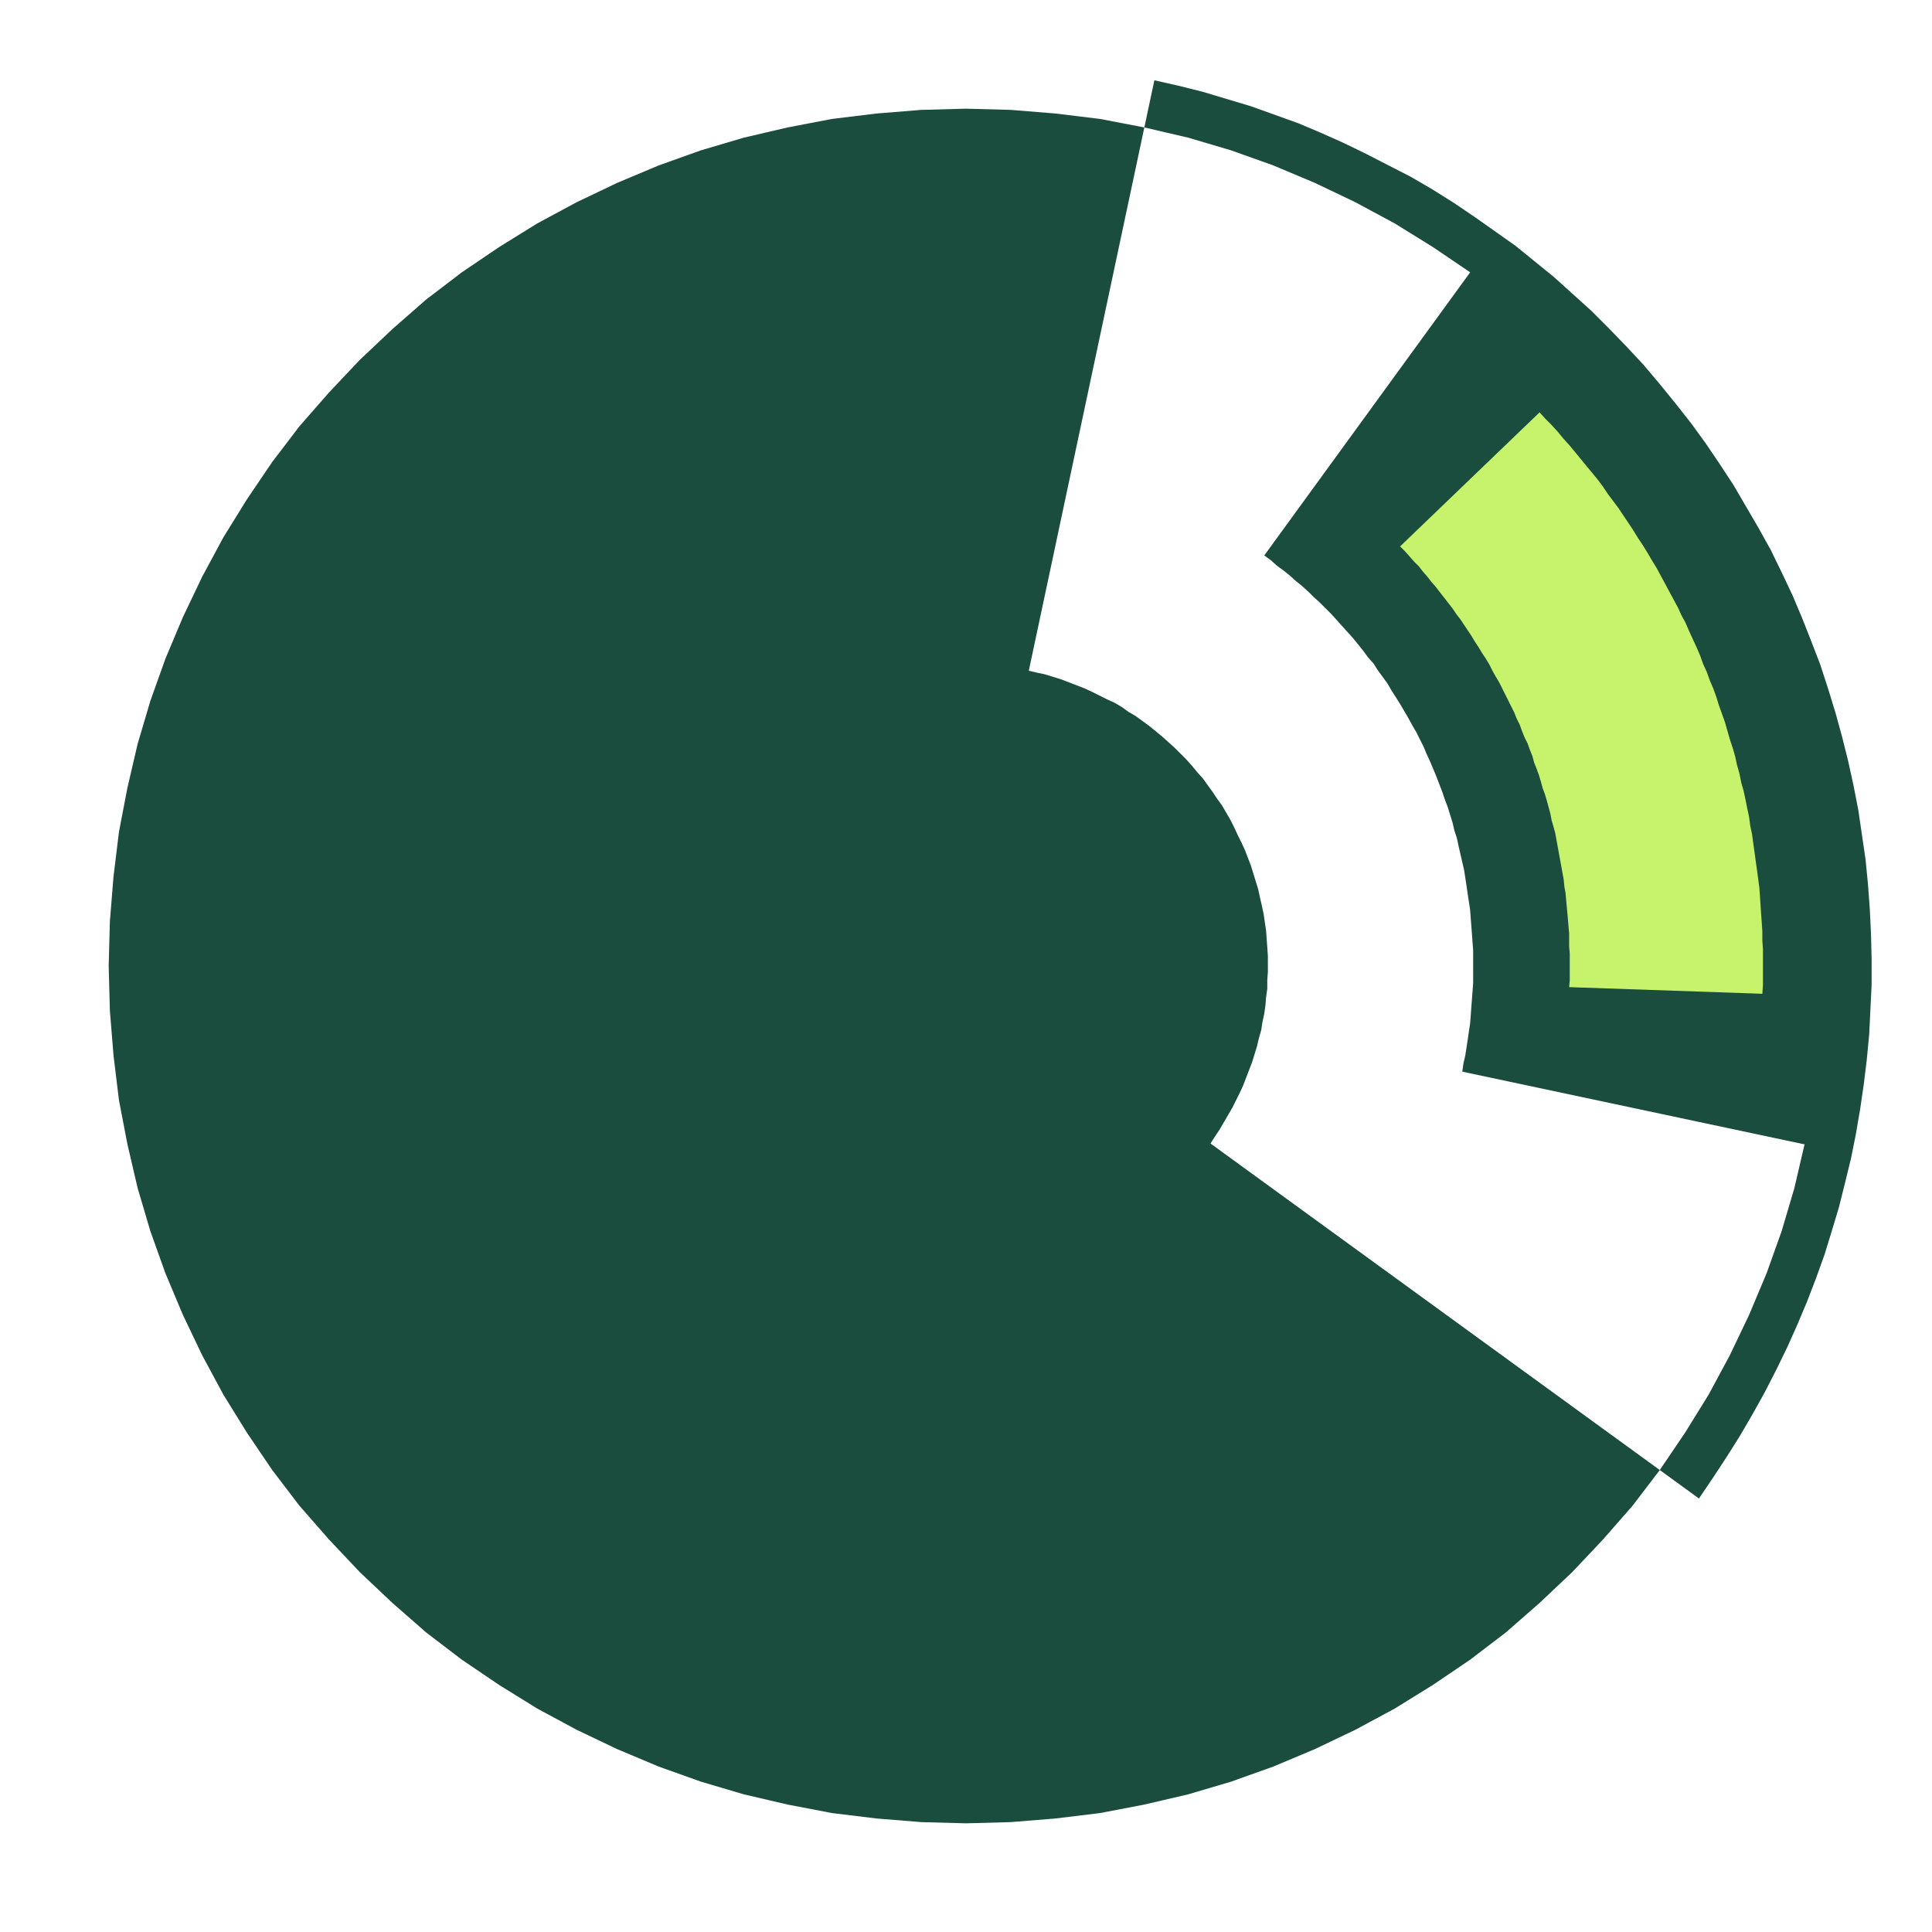
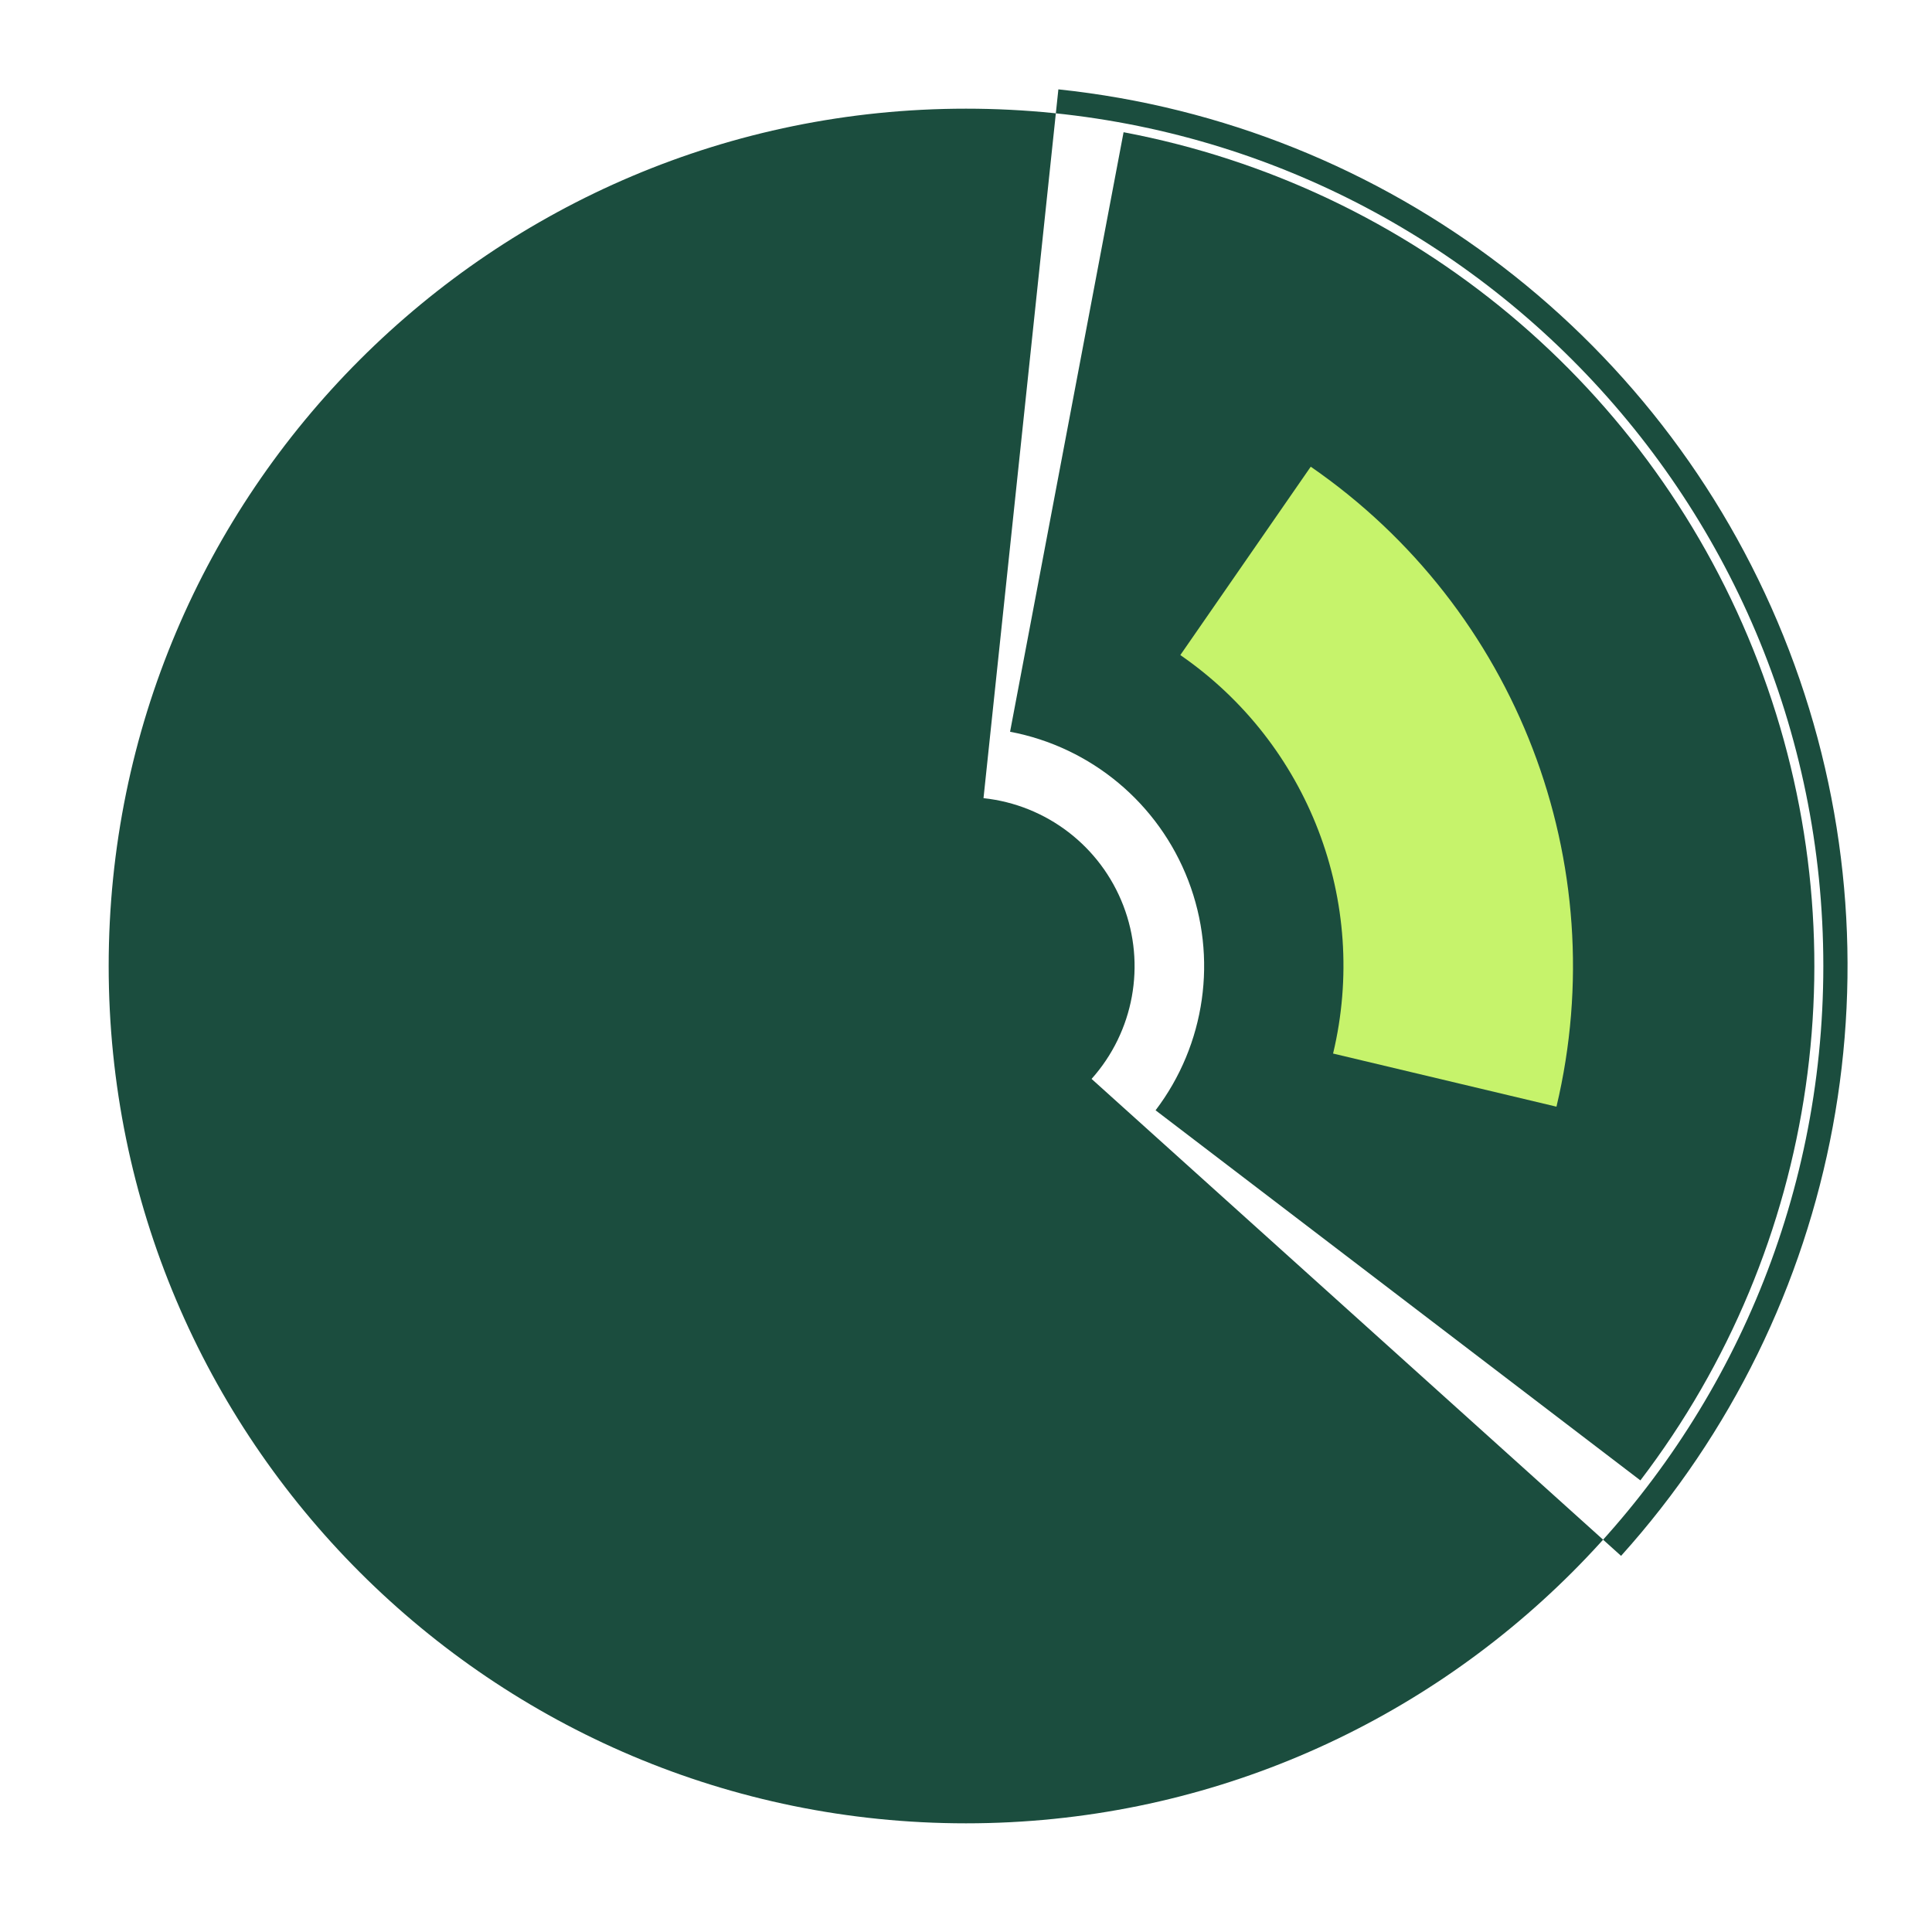
<svg xmlns="http://www.w3.org/2000/svg" viewBox="0 0 32 32" role="img" aria-label="Agent Allowance">
-   <path fill="#1B4D3E" fill-rule="evenodd" d="M 30.20 16.00 L 30.18 15.26 L 30.12 14.52 L 30.03 13.78 L 29.89 13.05 L 29.72 12.32 L 29.51 11.61 L 29.26 10.91 L 28.97 10.22 L 28.65 9.55 L 28.30 8.90 L 27.91 8.27 L 27.49 7.65 L 27.04 7.06 L 26.55 6.50 L 26.04 5.96 L 25.50 5.45 L 24.94 4.96 L 24.35 4.51 L 23.73 4.09 L 23.10 3.70 L 22.45 3.35 L 21.78 3.03 L 21.09 2.74 L 20.39 2.49 L 19.68 2.28 L 18.95 2.11 L 18.22 1.97 L 17.48 1.88 L 16.74 1.82 L 16.00 1.80 L 15.26 1.82 L 14.52 1.88 L 13.78 1.97 L 13.05 2.11 L 12.32 2.28 L 11.61 2.49 L 10.91 2.74 L 10.22 3.03 L 9.55 3.35 L 8.90 3.70 L 8.27 4.09 L 7.65 4.51 L 7.06 4.96 L 6.50 5.45 L 5.96 5.96 L 5.45 6.50 L 4.96 7.06 L 4.51 7.65 L 4.09 8.27 L 3.70 8.90 L 3.35 9.55 L 3.03 10.22 L 2.74 10.91 L 2.49 11.61 L 2.28 12.32 L 2.11 13.05 L 1.97 13.78 L 1.88 14.52 L 1.82 15.26 L 1.80 16.00 L 1.82 16.74 L 1.88 17.48 L 1.97 18.22 L 2.11 18.95 L 2.28 19.68 L 2.49 20.39 L 2.74 21.09 L 3.03 21.78 L 3.35 22.45 L 3.70 23.10 L 4.09 23.73 L 4.51 24.35 L 4.96 24.94 L 5.45 25.50 L 5.96 26.04 L 6.50 26.55 L 7.06 27.04 L 7.65 27.49 L 8.27 27.91 L 8.90 28.30 L 9.55 28.65 L 10.22 28.97 L 10.91 29.26 L 11.61 29.51 L 12.32 29.72 L 13.05 29.89 L 13.78 30.03 L 14.52 30.12 L 15.26 30.18 L 16.00 30.20 L 16.74 30.18 L 17.48 30.12 L 18.22 30.03 L 18.95 29.89 L 19.68 29.72 L 20.39 29.51 L 21.09 29.26 L 21.78 28.97 L 22.45 28.65 L 23.10 28.30 L 23.73 27.91 L 24.35 27.49 L 24.94 27.04 L 25.50 26.55 L 26.04 26.04 L 26.55 25.50 L 27.04 24.94 L 27.49 24.35 L 27.91 23.73 L 28.30 23.10 L 28.65 22.45 L 28.97 21.78 L 29.26 21.09 L 29.51 20.39 L 29.72 19.68 L 29.89 18.95 L 30.03 18.22 L 30.12 17.48 L 30.18 16.74 Z M 28.14 24.82 L 28.37 24.48 L 28.60 24.13 L 28.82 23.78 L 29.03 23.42 L 29.23 23.06 L 29.42 22.69 L 29.60 22.32 L 29.77 21.94 L 29.93 21.56 L 30.08 21.17 L 30.22 20.78 L 30.34 20.39 L 30.46 19.99 L 30.56 19.59 L 30.66 19.18 L 30.74 18.78 L 30.81 18.37 L 30.87 17.96 L 30.92 17.55 L 30.96 17.13 L 30.98 16.72 L 31.00 16.31 L 31.00 15.89 L 30.99 15.48 L 30.97 15.06 L 30.94 14.65 L 30.90 14.24 L 30.84 13.83 L 30.78 13.42 L 30.70 13.01 L 30.61 12.60 L 30.51 12.20 L 30.40 11.80 L 30.28 11.41 L 30.15 11.01 L 30.00 10.62 L 29.85 10.24 L 29.69 9.86 L 29.51 9.48 L 29.33 9.11 L 29.13 8.75 L 28.92 8.39 L 28.71 8.03 L 28.48 7.68 L 28.25 7.34 L 28.01 7.01 L 27.75 6.68 L 27.49 6.36 L 27.22 6.04 L 26.94 5.74 L 26.65 5.44 L 26.36 5.15 L 26.05 4.87 L 25.74 4.59 L 25.42 4.33 L 25.10 4.07 L 24.76 3.83 L 24.42 3.59 L 24.08 3.36 L 23.73 3.14 L 23.37 2.93 L 23.00 2.74 L 22.63 2.55 L 22.26 2.37 L 21.88 2.20 L 21.50 2.04 L 21.11 1.90 L 20.72 1.76 L 20.32 1.64 L 19.92 1.52 L 19.52 1.42 L 19.12 1.33 L 17.04 11.11 L 17.17 11.14 L 17.31 11.17 L 17.44 11.21 L 17.57 11.25 L 17.70 11.30 L 17.83 11.35 L 17.96 11.40 L 18.09 11.46 L 18.21 11.52 L 18.33 11.58 L 18.46 11.64 L 18.58 11.71 L 18.69 11.79 L 18.81 11.86 L 18.92 11.94 L 19.03 12.02 L 19.14 12.11 L 19.25 12.20 L 19.35 12.29 L 19.45 12.38 L 19.55 12.48 L 19.65 12.58 L 19.74 12.68 L 19.83 12.79 L 19.92 12.89 L 20.00 13.00 L 20.08 13.11 L 20.16 13.23 L 20.24 13.34 L 20.31 13.46 L 20.38 13.58 L 20.44 13.70 L 20.50 13.83 L 20.56 13.95 L 20.62 14.08 L 20.67 14.21 L 20.72 14.34 L 20.76 14.47 L 20.80 14.60 L 20.84 14.73 L 20.87 14.87 L 20.90 15.00 L 20.93 15.14 L 20.95 15.28 L 20.97 15.41 L 20.98 15.55 L 20.99 15.69 L 21.00 15.83 L 21.00 15.96 L 21.00 16.10 L 20.99 16.24 L 20.99 16.38 L 20.97 16.52 L 20.96 16.65 L 20.94 16.79 L 20.91 16.93 L 20.89 17.06 L 20.85 17.20 L 20.82 17.33 L 20.78 17.46 L 20.74 17.59 L 20.69 17.72 L 20.64 17.85 L 20.59 17.98 L 20.53 18.11 L 20.47 18.23 L 20.41 18.35 L 20.34 18.47 L 20.27 18.59 L 20.20 18.71 L 20.12 18.83 L 20.05 18.94 Z" />
-   <path fill="#1B4D3E" d="M 30.48 19.08 L 30.52 18.85 L 30.57 18.61 L 30.61 18.38 L 30.64 18.14 L 30.68 17.91 L 30.70 17.68 L 30.73 17.44 L 30.75 17.20 L 30.77 16.97 L 30.78 16.73 L 30.79 16.49 L 30.80 16.26 L 30.80 16.02 L 30.80 15.78 L 30.79 15.55 L 30.78 15.31 L 30.77 15.07 L 30.75 14.84 L 30.73 14.60 L 30.71 14.37 L 30.68 14.13 L 30.65 13.90 L 30.61 13.66 L 30.58 13.43 L 30.53 13.20 L 30.49 12.97 L 30.44 12.73 L 30.38 12.50 L 30.32 12.27 L 30.26 12.04 L 30.20 11.82 L 30.13 11.59 L 30.06 11.37 L 29.98 11.14 L 29.90 10.92 L 29.82 10.70 L 29.73 10.48 L 29.64 10.26 L 29.55 10.04 L 29.45 9.82 L 29.35 9.61 L 29.25 9.40 L 29.14 9.19 L 29.03 8.98 L 28.91 8.77 L 28.80 8.56 L 28.67 8.36 L 28.55 8.16 L 28.42 7.96 L 28.29 7.76 L 28.16 7.56 L 28.02 7.37 L 27.88 7.18 L 27.74 6.99 L 27.60 6.80 L 27.45 6.62 L 27.30 6.44 L 27.14 6.26 L 26.98 6.08 L 26.82 5.91 L 26.66 5.73 L 26.50 5.57 L 26.33 5.40 L 26.16 5.23 L 25.98 5.07 L 25.81 4.92 L 25.63 4.76 L 25.45 4.61 L 25.26 4.46 L 25.08 4.31 L 24.89 4.17 L 24.70 4.03 L 20.94 9.20 L 21.05 9.28 L 21.15 9.37 L 21.26 9.45 L 21.36 9.53 L 21.46 9.62 L 21.57 9.71 L 21.67 9.80 L 21.76 9.89 L 21.86 9.98 L 21.96 10.08 L 22.05 10.17 L 22.14 10.27 L 22.23 10.37 L 22.32 10.47 L 22.41 10.57 L 22.50 10.68 L 22.58 10.78 L 22.66 10.89 L 22.75 10.99 L 22.82 11.10 L 22.90 11.21 L 22.98 11.32 L 23.05 11.44 L 23.12 11.55 L 23.19 11.66 L 23.26 11.78 L 23.33 11.90 L 23.39 12.01 L 23.46 12.13 L 23.52 12.25 L 23.58 12.37 L 23.63 12.49 L 23.69 12.62 L 23.74 12.74 L 23.79 12.86 L 23.84 12.99 L 23.89 13.12 L 23.93 13.24 L 23.98 13.37 L 24.02 13.50 L 24.06 13.63 L 24.09 13.76 L 24.13 13.88 L 24.16 14.02 L 24.19 14.15 L 24.22 14.28 L 24.25 14.41 L 24.27 14.54 L 24.29 14.67 L 24.31 14.81 L 24.33 14.94 L 24.35 15.07 L 24.36 15.21 L 24.37 15.34 L 24.38 15.47 L 24.39 15.61 L 24.40 15.74 L 24.40 15.88 L 24.40 16.01 L 24.40 16.15 L 24.40 16.28 L 24.39 16.42 L 24.38 16.55 L 24.37 16.68 L 24.36 16.82 L 24.35 16.95 L 24.33 17.08 L 24.31 17.22 L 24.29 17.35 L 24.27 17.48 L 24.24 17.61 L 24.22 17.75 Z" />
-   <path fill="#C6F36B" d="M 29.19 16.46 L 29.20 16.31 L 29.20 16.17 L 29.20 16.02 L 29.20 15.87 L 29.20 15.72 L 29.19 15.58 L 29.19 15.43 L 29.18 15.28 L 29.17 15.14 L 29.16 14.99 L 29.15 14.84 L 29.14 14.70 L 29.12 14.55 L 29.10 14.40 L 29.08 14.26 L 29.06 14.11 L 29.04 13.97 L 29.02 13.82 L 28.99 13.68 L 28.97 13.53 L 28.94 13.39 L 28.91 13.24 L 28.88 13.10 L 28.84 12.96 L 28.81 12.81 L 28.77 12.67 L 28.74 12.53 L 28.70 12.39 L 28.65 12.24 L 28.61 12.10 L 28.57 11.96 L 28.52 11.82 L 28.47 11.68 L 28.43 11.55 L 28.38 11.41 L 28.32 11.27 L 28.27 11.13 L 28.21 11.00 L 28.16 10.86 L 28.10 10.72 L 28.04 10.59 L 27.98 10.46 L 27.92 10.32 L 27.85 10.19 L 27.79 10.06 L 27.72 9.93 L 27.65 9.80 L 27.58 9.67 L 27.51 9.54 L 27.44 9.41 L 27.36 9.28 L 27.29 9.16 L 27.21 9.03 L 27.13 8.91 L 27.05 8.78 L 26.97 8.66 L 26.89 8.54 L 26.81 8.42 L 26.72 8.30 L 26.63 8.18 L 26.55 8.06 L 26.46 7.94 L 26.37 7.83 L 26.27 7.71 L 26.18 7.60 L 26.09 7.49 L 25.99 7.37 L 25.89 7.26 L 25.80 7.15 L 25.70 7.04 L 25.60 6.94 L 25.50 6.83 L 23.19 9.05 L 23.27 9.13 L 23.35 9.22 L 23.42 9.30 L 23.50 9.38 L 23.57 9.47 L 23.64 9.55 L 23.71 9.64 L 23.78 9.72 L 23.85 9.81 L 23.92 9.90 L 23.99 9.99 L 24.06 10.08 L 24.12 10.17 L 24.19 10.26 L 24.25 10.35 L 24.31 10.44 L 24.37 10.53 L 24.43 10.63 L 24.49 10.72 L 24.55 10.82 L 24.61 10.91 L 24.67 11.01 L 24.72 11.11 L 24.77 11.20 L 24.83 11.30 L 24.88 11.40 L 24.93 11.50 L 24.98 11.60 L 25.03 11.70 L 25.08 11.80 L 25.12 11.90 L 25.17 12.00 L 25.21 12.11 L 25.25 12.21 L 25.30 12.31 L 25.34 12.42 L 25.38 12.52 L 25.41 12.63 L 25.45 12.73 L 25.49 12.84 L 25.52 12.94 L 25.55 13.05 L 25.59 13.16 L 25.62 13.26 L 25.65 13.37 L 25.68 13.48 L 25.70 13.59 L 25.73 13.69 L 25.76 13.80 L 25.78 13.91 L 25.80 14.02 L 25.82 14.13 L 25.84 14.24 L 25.86 14.35 L 25.88 14.46 L 25.90 14.57 L 25.91 14.68 L 25.93 14.79 L 25.94 14.90 L 25.95 15.01 L 25.96 15.12 L 25.97 15.23 L 25.98 15.35 L 25.99 15.46 L 25.99 15.57 L 25.99 15.68 L 26.00 15.79 L 26.00 15.90 L 26.00 16.01 L 26.00 16.13 L 26.00 16.24 L 25.99 16.35 Z" />
+   <path fill="#1B4D3E" fill-rule="evenodd" d="M 30.20 16.00 A 14.20 14.20 0 1 1 1.80 16.00 A 14.20 14.20 0 1 1 30.20 16.00 Z M 26.85 25.77 A 14.60 14.60 0 0 0 17.53 1.48 L 16.29 13.22 A 2.80 2.80 0 0 1 18.08 17.87 Z" />
+   <path fill="#1B4D3E" d="M 27.17 24.52 A 14.05 14.05 0 0 0 18.61 2.19 L 16.73 12.12 A 3.95 3.95 0 0 1 19.14 18.39 Z" />
+   <path fill="#C6F36B" d="M 25.78 18.33 A 10.05 10.05 0 0 0 21.71 7.73 L 19.55 10.85 A 6.25 6.25 0 0 1 22.08 17.45 Z" />
</svg>
